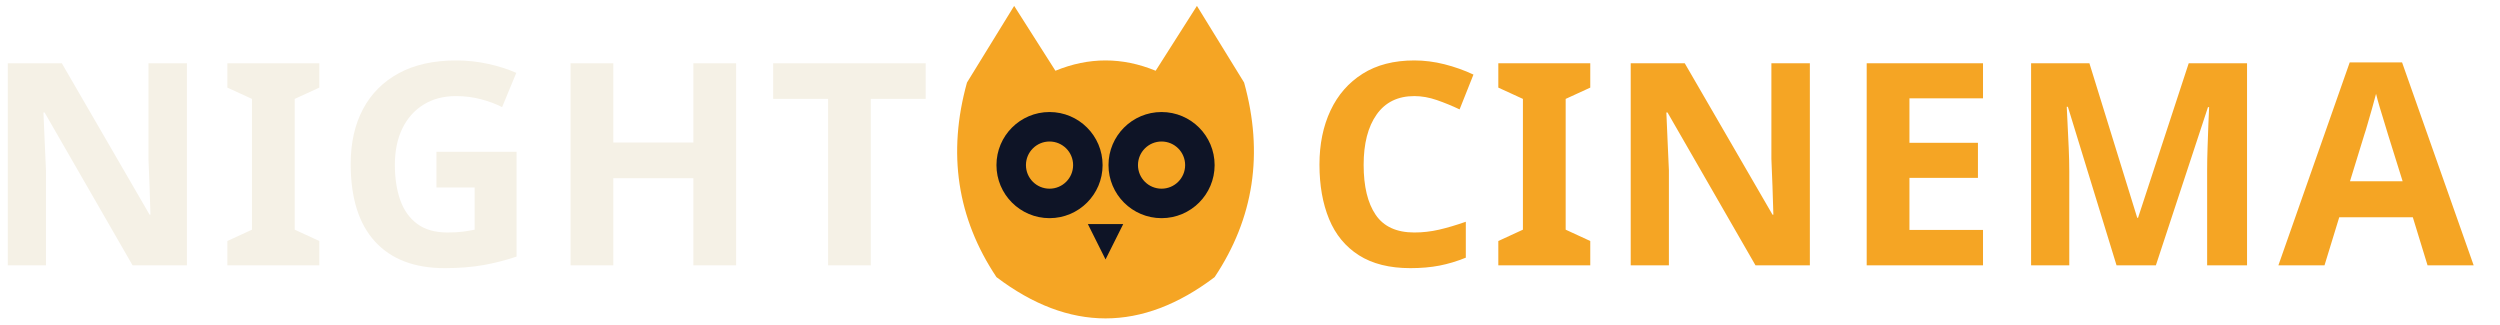
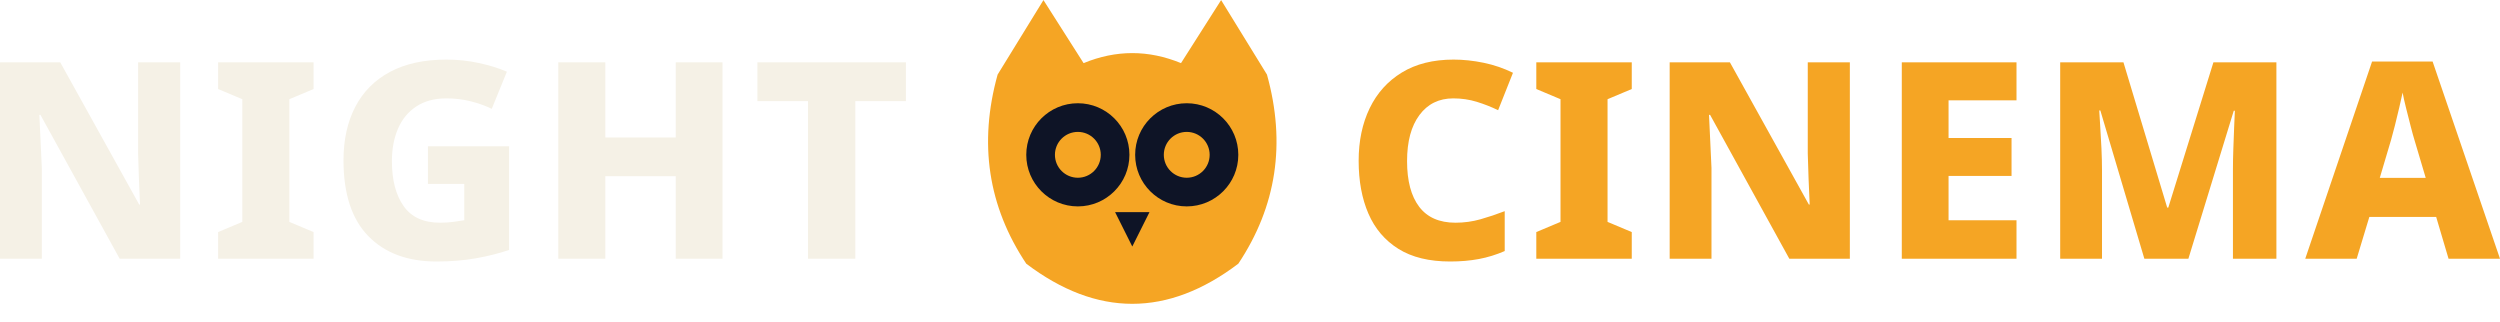
- <svg xmlns="http://www.w3.org/2000/svg" width="848" height="110" viewBox="6 2 848 110">
-   <text x="0" y="92" font-family="sans-serif" font-size="96" font-weight="800" fill="#F5F1E6" letter-spacing="2">NIGHT</text>
-   <g transform="translate(326 4)">
+ <svg xmlns="http://www.w3.org/2000/svg" width="872" height="112" viewBox="0 -90.27 872.48 112.00">
+   <g transform="translate(-8.06 0)">
+     <path fill="#F5F1E6" d="M70.944 0.0H49.824L22.176 -50.208H21.792Q21.984 -46.08 22.224 -41.04Q22.464 -36.0 22.656 -31.68V0.0H8.064V-68.544H29.088L56.64 -18.912H56.928Q56.736 -23.04 56.544 -27.792Q56.352 -32.544 56.256 -36.768V-68.544H70.944Z M117.488 0.0H84.176V-9.312L92.624 -12.864V-55.68L84.176 -59.232V-68.544H117.488V-59.232L109.04 -55.68V-12.864L117.488 -9.312Z M157.408 -39.264H185.728V-3.072Q180.352 -1.248 174.064 -0.144Q167.776 0.96 160.384 0.96Q145.216 0.96 136.576 -7.92Q127.936 -16.8 127.936 -34.368Q127.936 -45.12 132.064 -53.04Q136.192 -60.96 144.208 -65.232Q152.224 -69.504 163.84 -69.504Q169.696 -69.504 175.216 -68.304Q180.736 -67.104 184.96 -65.28L179.68 -52.32Q176.32 -53.952 172.288 -54.96Q168.256 -55.968 163.84 -55.968Q157.6 -55.968 153.328 -53.136Q149.056 -50.304 146.944 -45.36Q144.832 -40.416 144.832 -34.08Q144.832 -24.192 148.912 -18.384Q152.992 -12.576 161.632 -12.576Q164.032 -12.576 166.24 -12.864Q168.448 -13.152 170.08 -13.44V-26.112H157.408Z M260.208 0.0H243.888V-28.8H219.312V0.0H202.896V-68.544H219.312V-42.336H243.888V-68.544H260.208Z M306.56 0.0H290.048V-55.008H272.384V-68.544H324.224V-55.008H306.56Z" />
+   </g>
+   <g transform="translate(340.16 -90.27)">
    <path d="M8 26 L24 0 L38 22 Q55 15 72 22 L86 0 L102 26 Q112 62 92 92 Q55 120 18 92 Q-2 62 8 26 Z" fill="#F5A524" />
    <circle cx="36" cy="54" r="18" fill="#0E1426" />
    <circle cx="74" cy="54" r="18" fill="#0E1426" />
    <circle cx="36" cy="54" r="8" fill="#F5A524" />
    <circle cx="74" cy="54" r="8" fill="#F5A524" />
    <path d="M49 74 L55 86 L61 74 Z" fill="#0E1426" />
  </g>
-   <text x="448" y="92" font-family="sans-serif" font-size="96" font-weight="800" fill="#F5A524" letter-spacing="2">CINEMA</text>
+   <g transform="translate(469.07 0)">
+     <path fill="#F5A524" d="M38.112 -55.968Q30.624 -55.968 26.304 -50.16Q21.984 -44.352 21.984 -34.08Q21.984 -23.712 26.208 -18.144Q30.432 -12.576 38.88 -12.576Q43.392 -12.576 47.616 -13.776Q51.84 -14.976 56.064 -16.608V-2.688Q51.648 -0.768 47.04 0.096Q42.432 0.96 37.056 0.96Q26.016 0.96 18.96 -3.456Q11.904 -7.872 8.496 -15.744Q5.088 -23.616 5.088 -34.176Q5.088 -44.544 8.928 -52.512Q12.768 -60.48 20.16 -64.992Q27.552 -69.504 38.208 -69.504Q43.296 -69.504 48.672 -68.4Q54.048 -67.296 58.944 -64.896L53.76 -51.84Q50.208 -53.568 46.32 -54.768Q42.432 -55.968 38.112 -55.968Z M100.4 0.0H67.088V-9.312L75.536 -12.864V-55.68L67.088 -59.232V-68.544H100.4V-59.232L91.952 -55.68V-12.864L100.4 -9.312Z M176.512 0.0H155.392L127.744 -50.208H127.36Q127.552 -46.08 127.792 -41.04Q128.032 -36.0 128.224 -31.68V0.0H113.632V-68.544H134.656L162.208 -18.912H162.496Q162.304 -23.04 162.112 -27.792Q161.92 -32.544 161.824 -36.768V-68.544H176.512Z M234.672 0.0H194.64V-68.544H234.672V-55.296H210.96V-42.144H232.944V-28.896H210.96V-13.44H234.672Z M279.296 0.0 263.936 -51.744H263.552Q263.648 -49.824 263.888 -46.224Q264.128 -42.624 264.32 -38.496Q264.512 -34.368 264.512 -30.912V0.0H249.92V-68.544H272.0L287.264 -17.856H287.648L303.392 -68.544H325.376V0.0H310.208V-31.296Q310.208 -34.56 310.352 -38.544Q310.496 -42.528 310.64 -46.128Q310.784 -49.728 310.88 -51.648H310.496L294.656 0.0Z M385.456 0.0 381.136 -14.592H357.808L353.392 0.0H335.44L358.768 -68.832H379.888L403.408 0.0ZM373.552 -41.472Q373.072 -43.008 372.256 -46.176Q371.44 -49.344 370.624 -52.608Q369.808 -55.872 369.424 -57.984Q368.944 -55.776 368.224 -52.656Q367.504 -49.536 366.736 -46.512Q365.968 -43.488 365.392 -41.472L361.456 -28.224H377.488Z" />
+   </g>
</svg>
